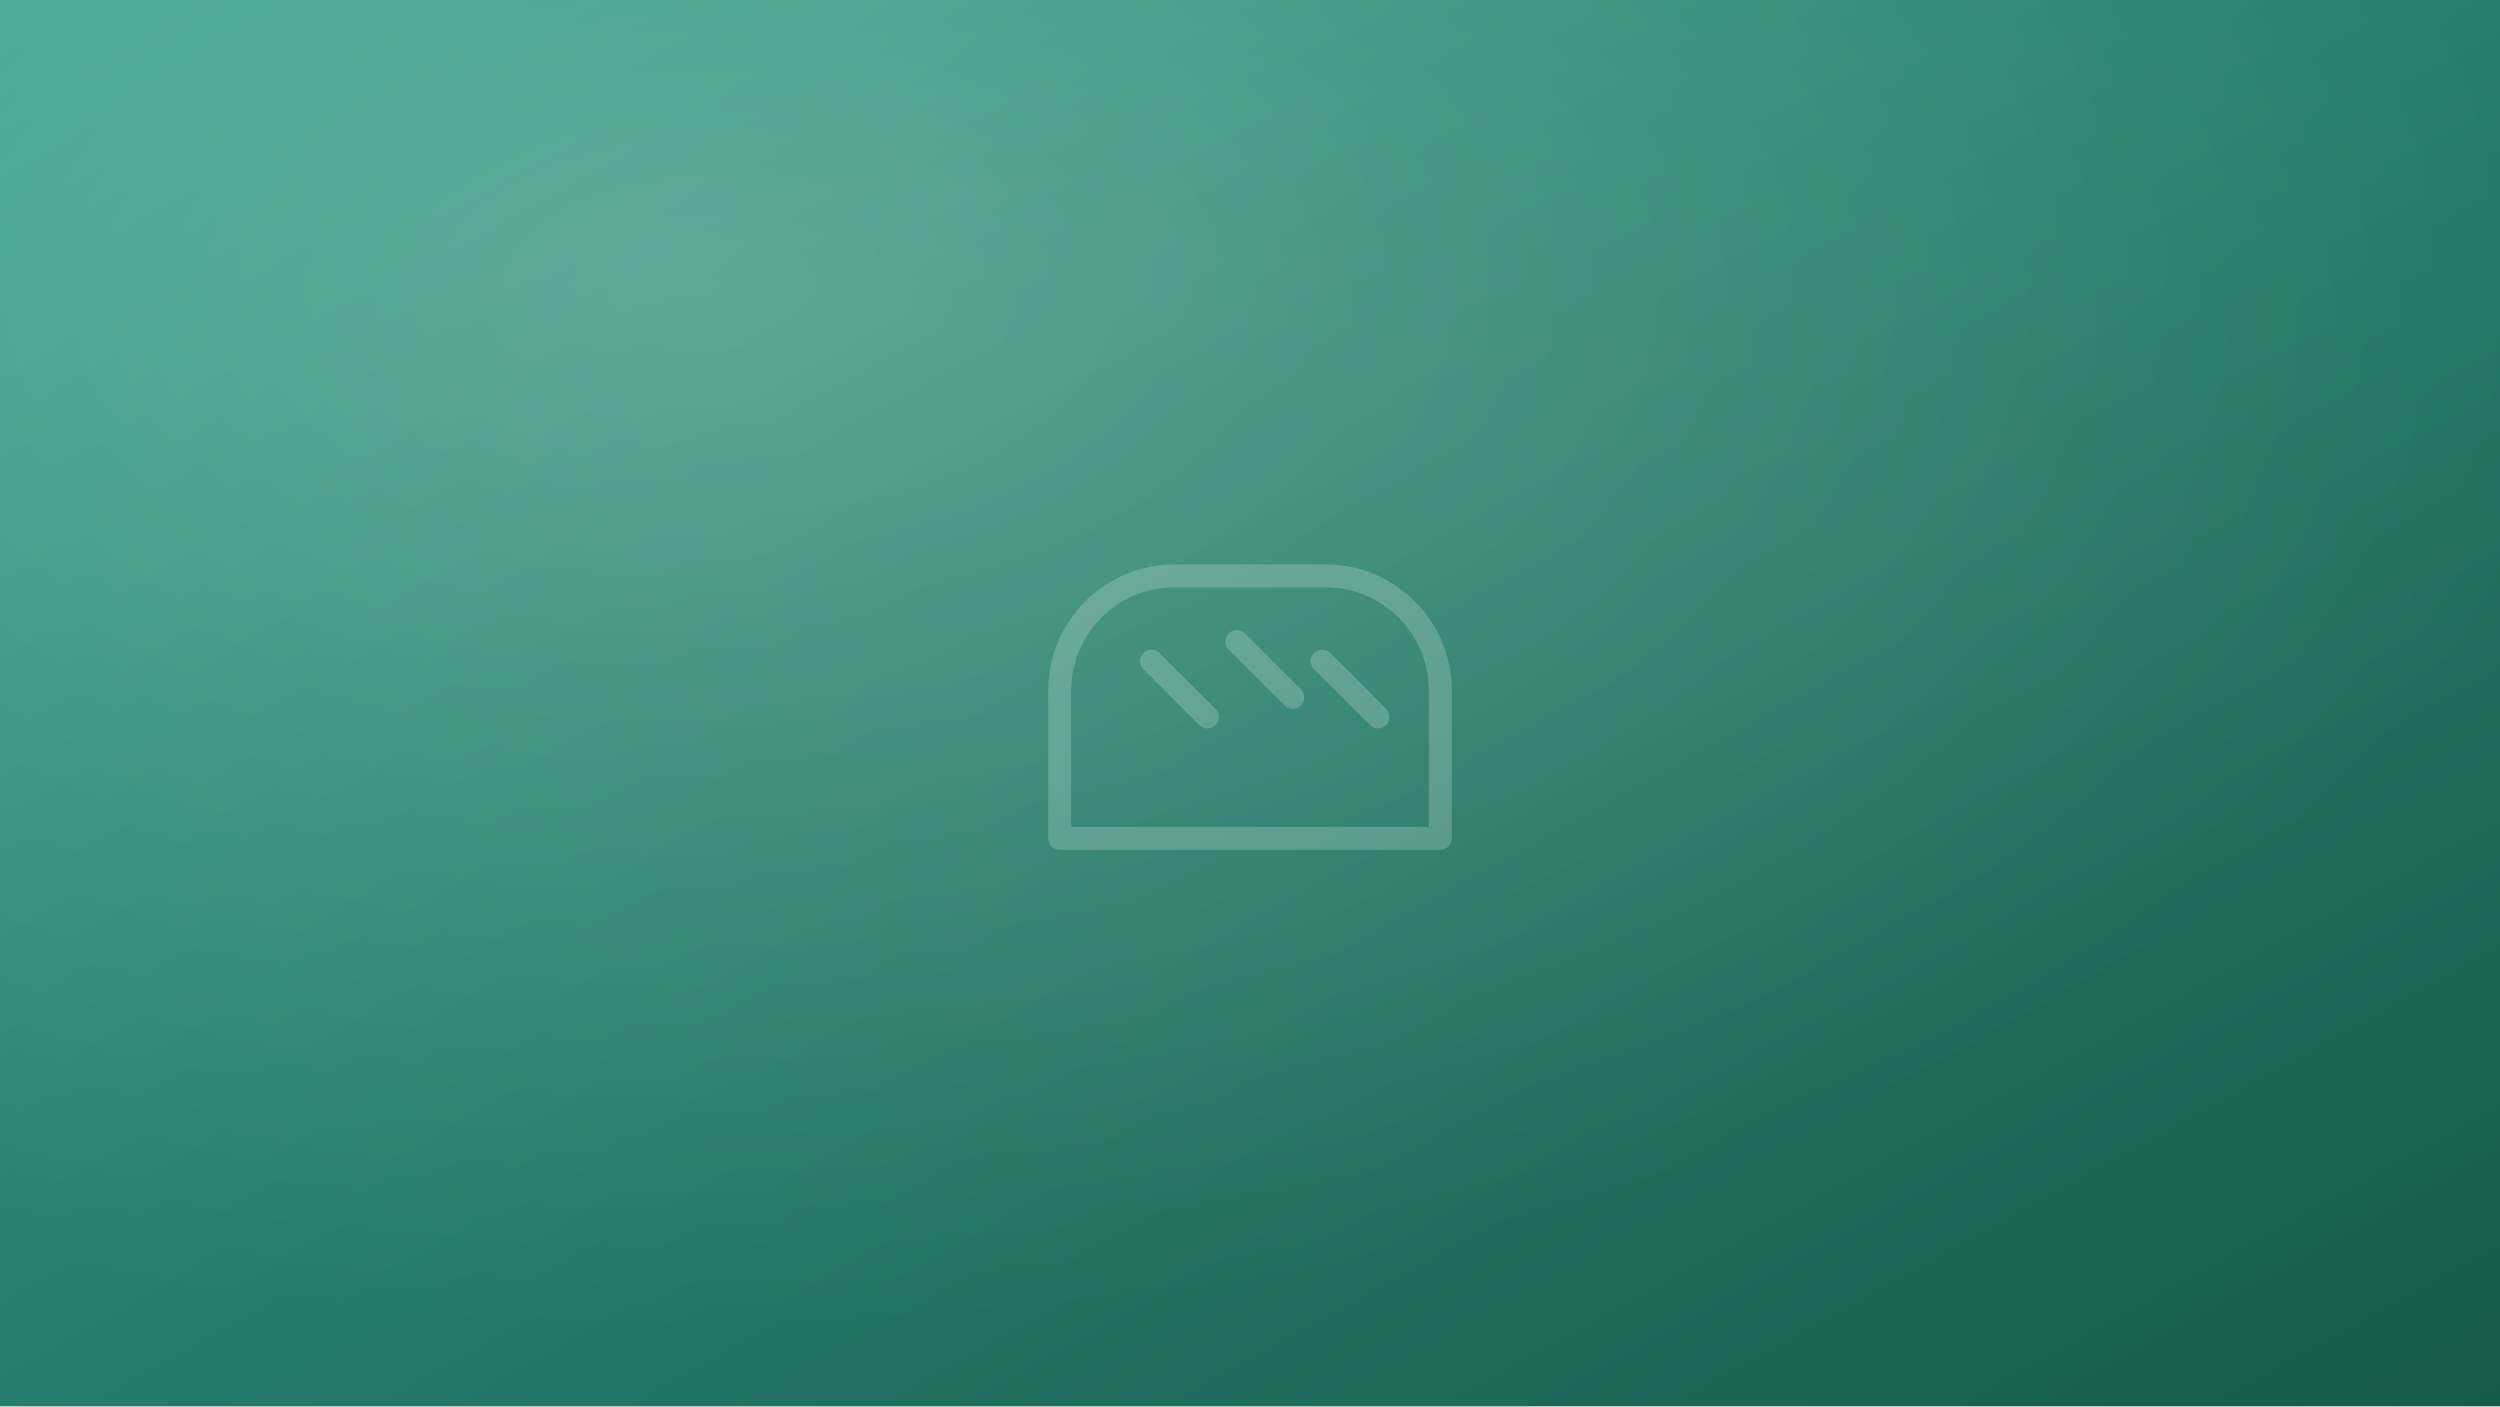
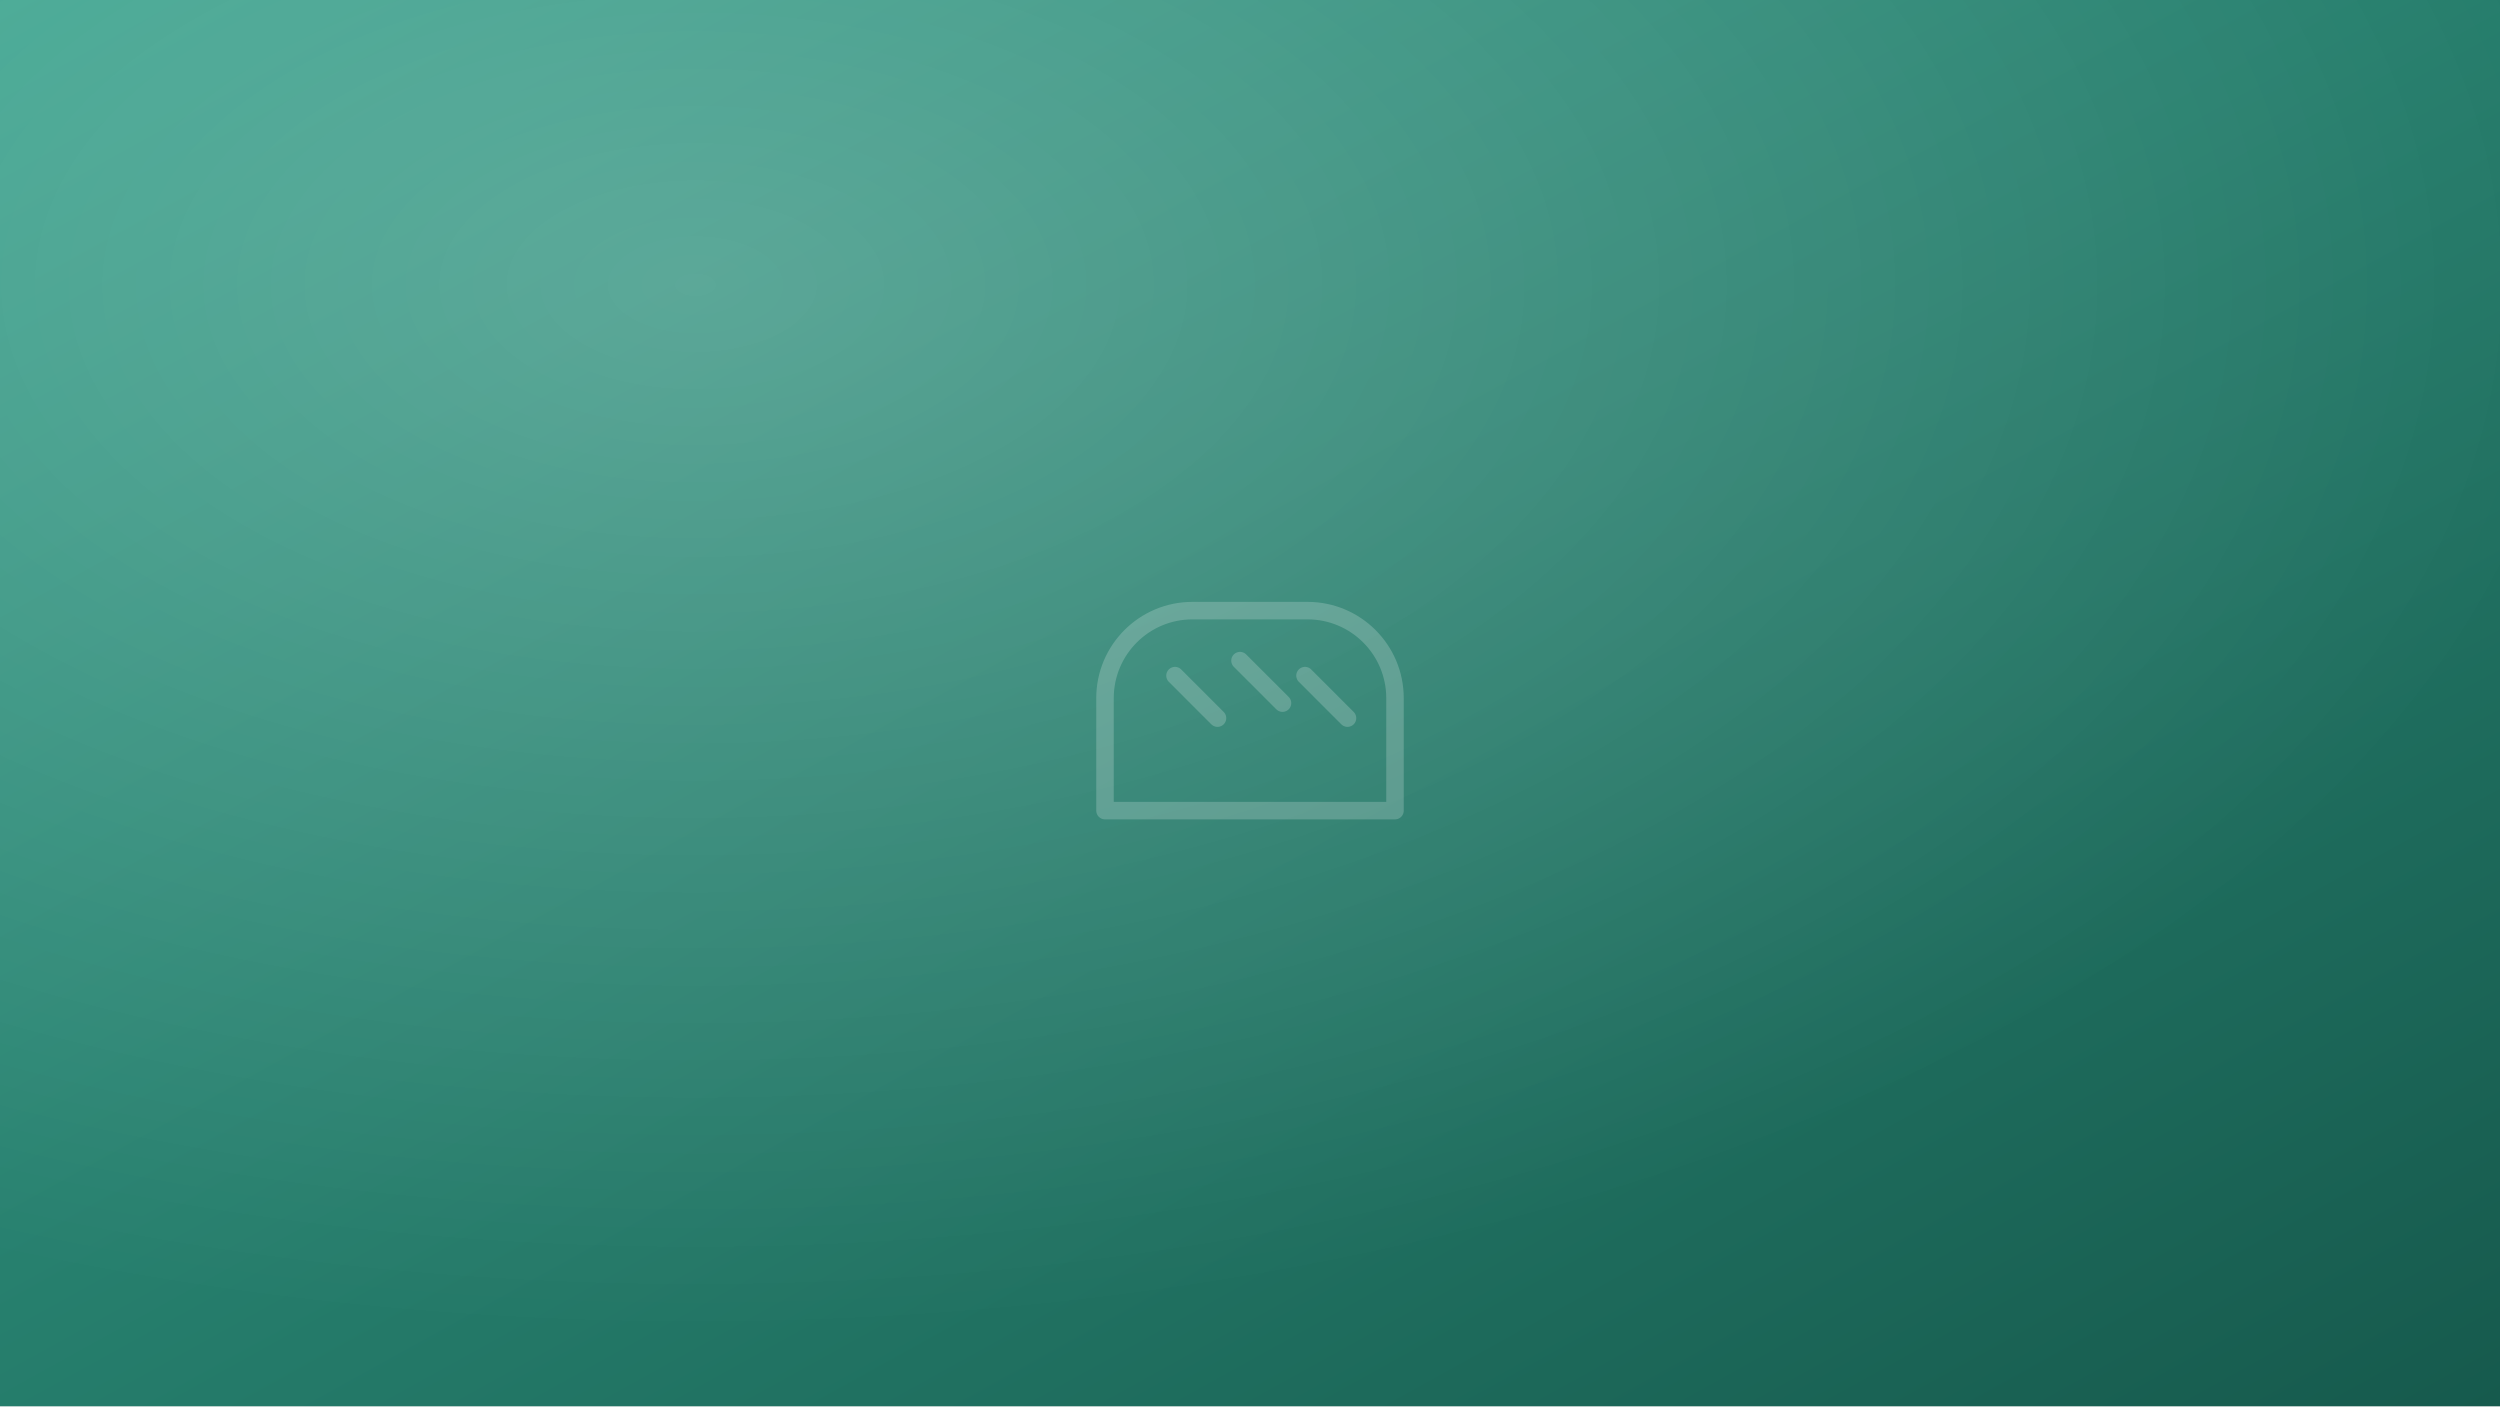
<svg xmlns="http://www.w3.org/2000/svg" viewBox="0 0 1600 900" preserveAspectRatio="xMidYMid slice">
  <defs>
    <linearGradient id="g" x1="0" y1="0" x2="1" y2="1">
      <stop offset="0" stop-color="#35a08a" />
      <stop offset="1" stop-color="#165a4d" />
    </linearGradient>
    <radialGradient id="l" cx=".28" cy=".2" r=".75">
      <stop offset="0" stop-color="#fff" stop-opacity=".22" />
      <stop offset="1" stop-color="#fff" stop-opacity="0" />
    </radialGradient>
  </defs>
  <rect width="1600" height="900" fill="url(#g)" />
  <rect width="1600" height="900" fill="url(#l)" />
-   <g transform="translate(800 420) scale(1.05) translate(-256 -279)" fill="none" stroke="#fff" stroke-opacity=".2" stroke-linecap="round" stroke-linejoin="round">
+   <g transform="translate(800 430) scale(0.8) translate(-256 -279)" fill="none" stroke="#fff" stroke-opacity=".2" stroke-linecap="round" stroke-linejoin="round">
    <g stroke-width="14">
      <path d="M140 390V300a70 70 0 0 1 70-70h92a70 70 0 0 1 70 70v90z" />
      <path d="M196 282l34 34M248 270l34 34M300 282l34 34" />
    </g>
  </g>
</svg>
